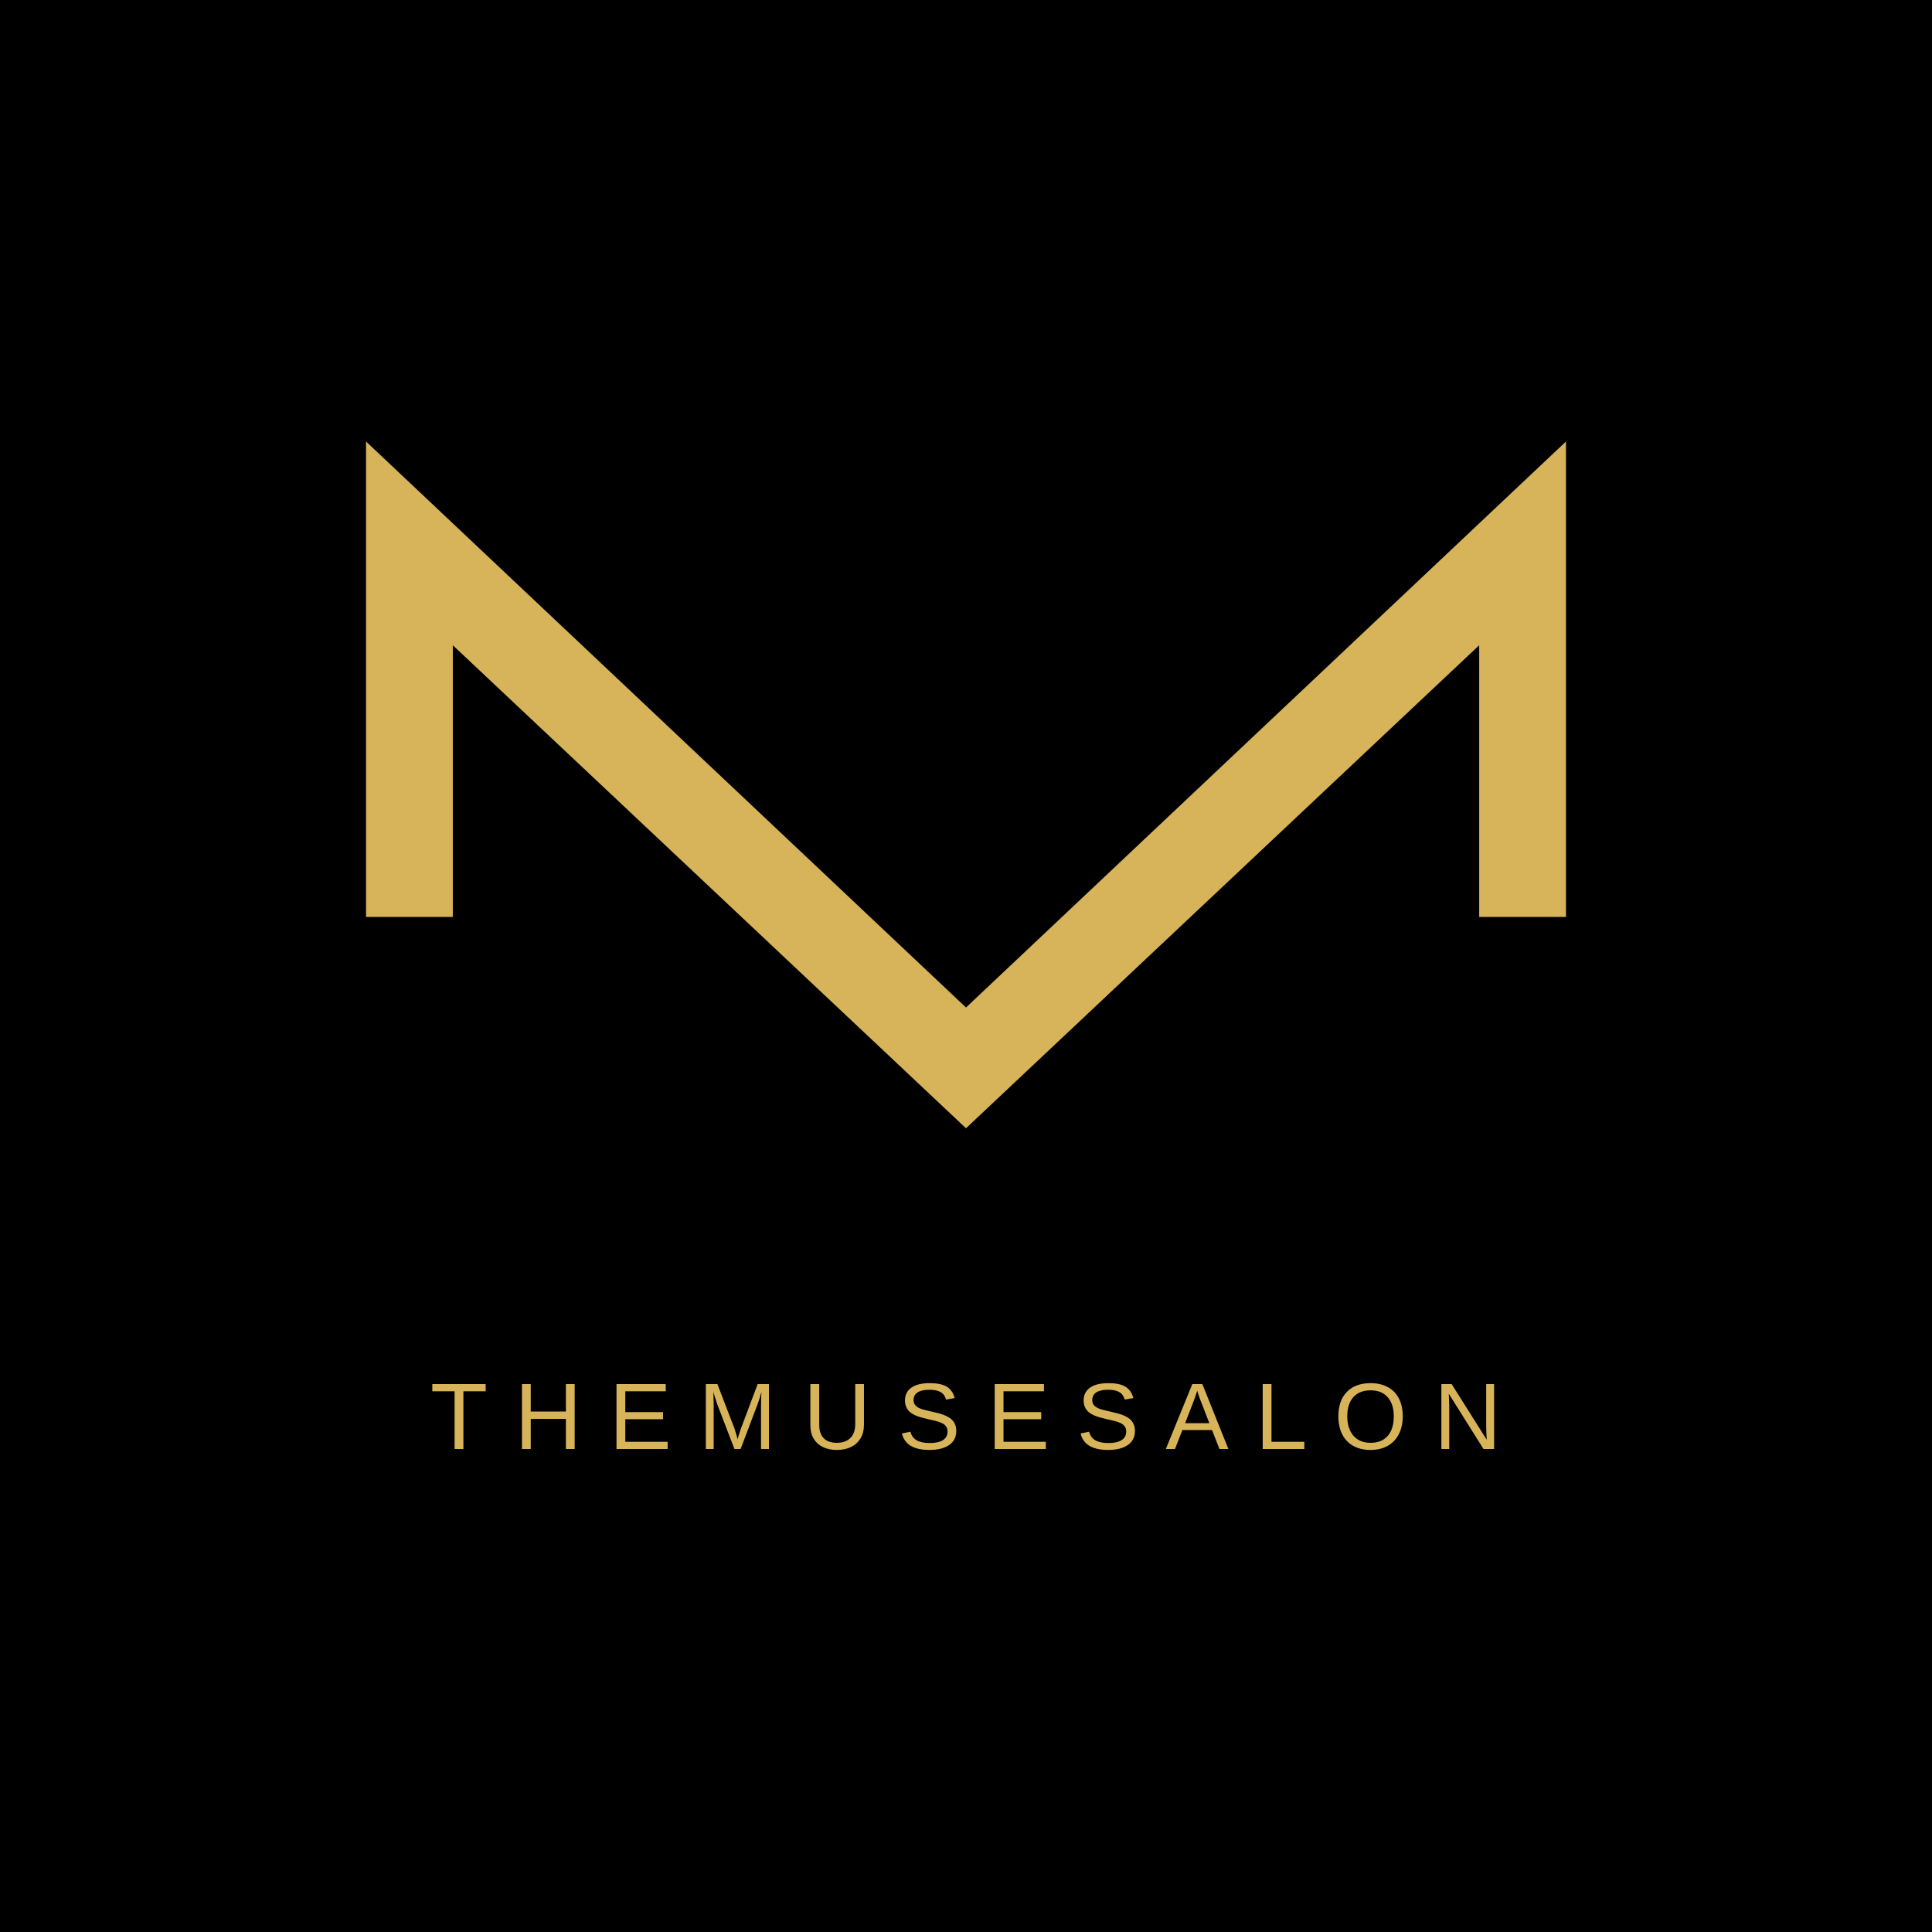
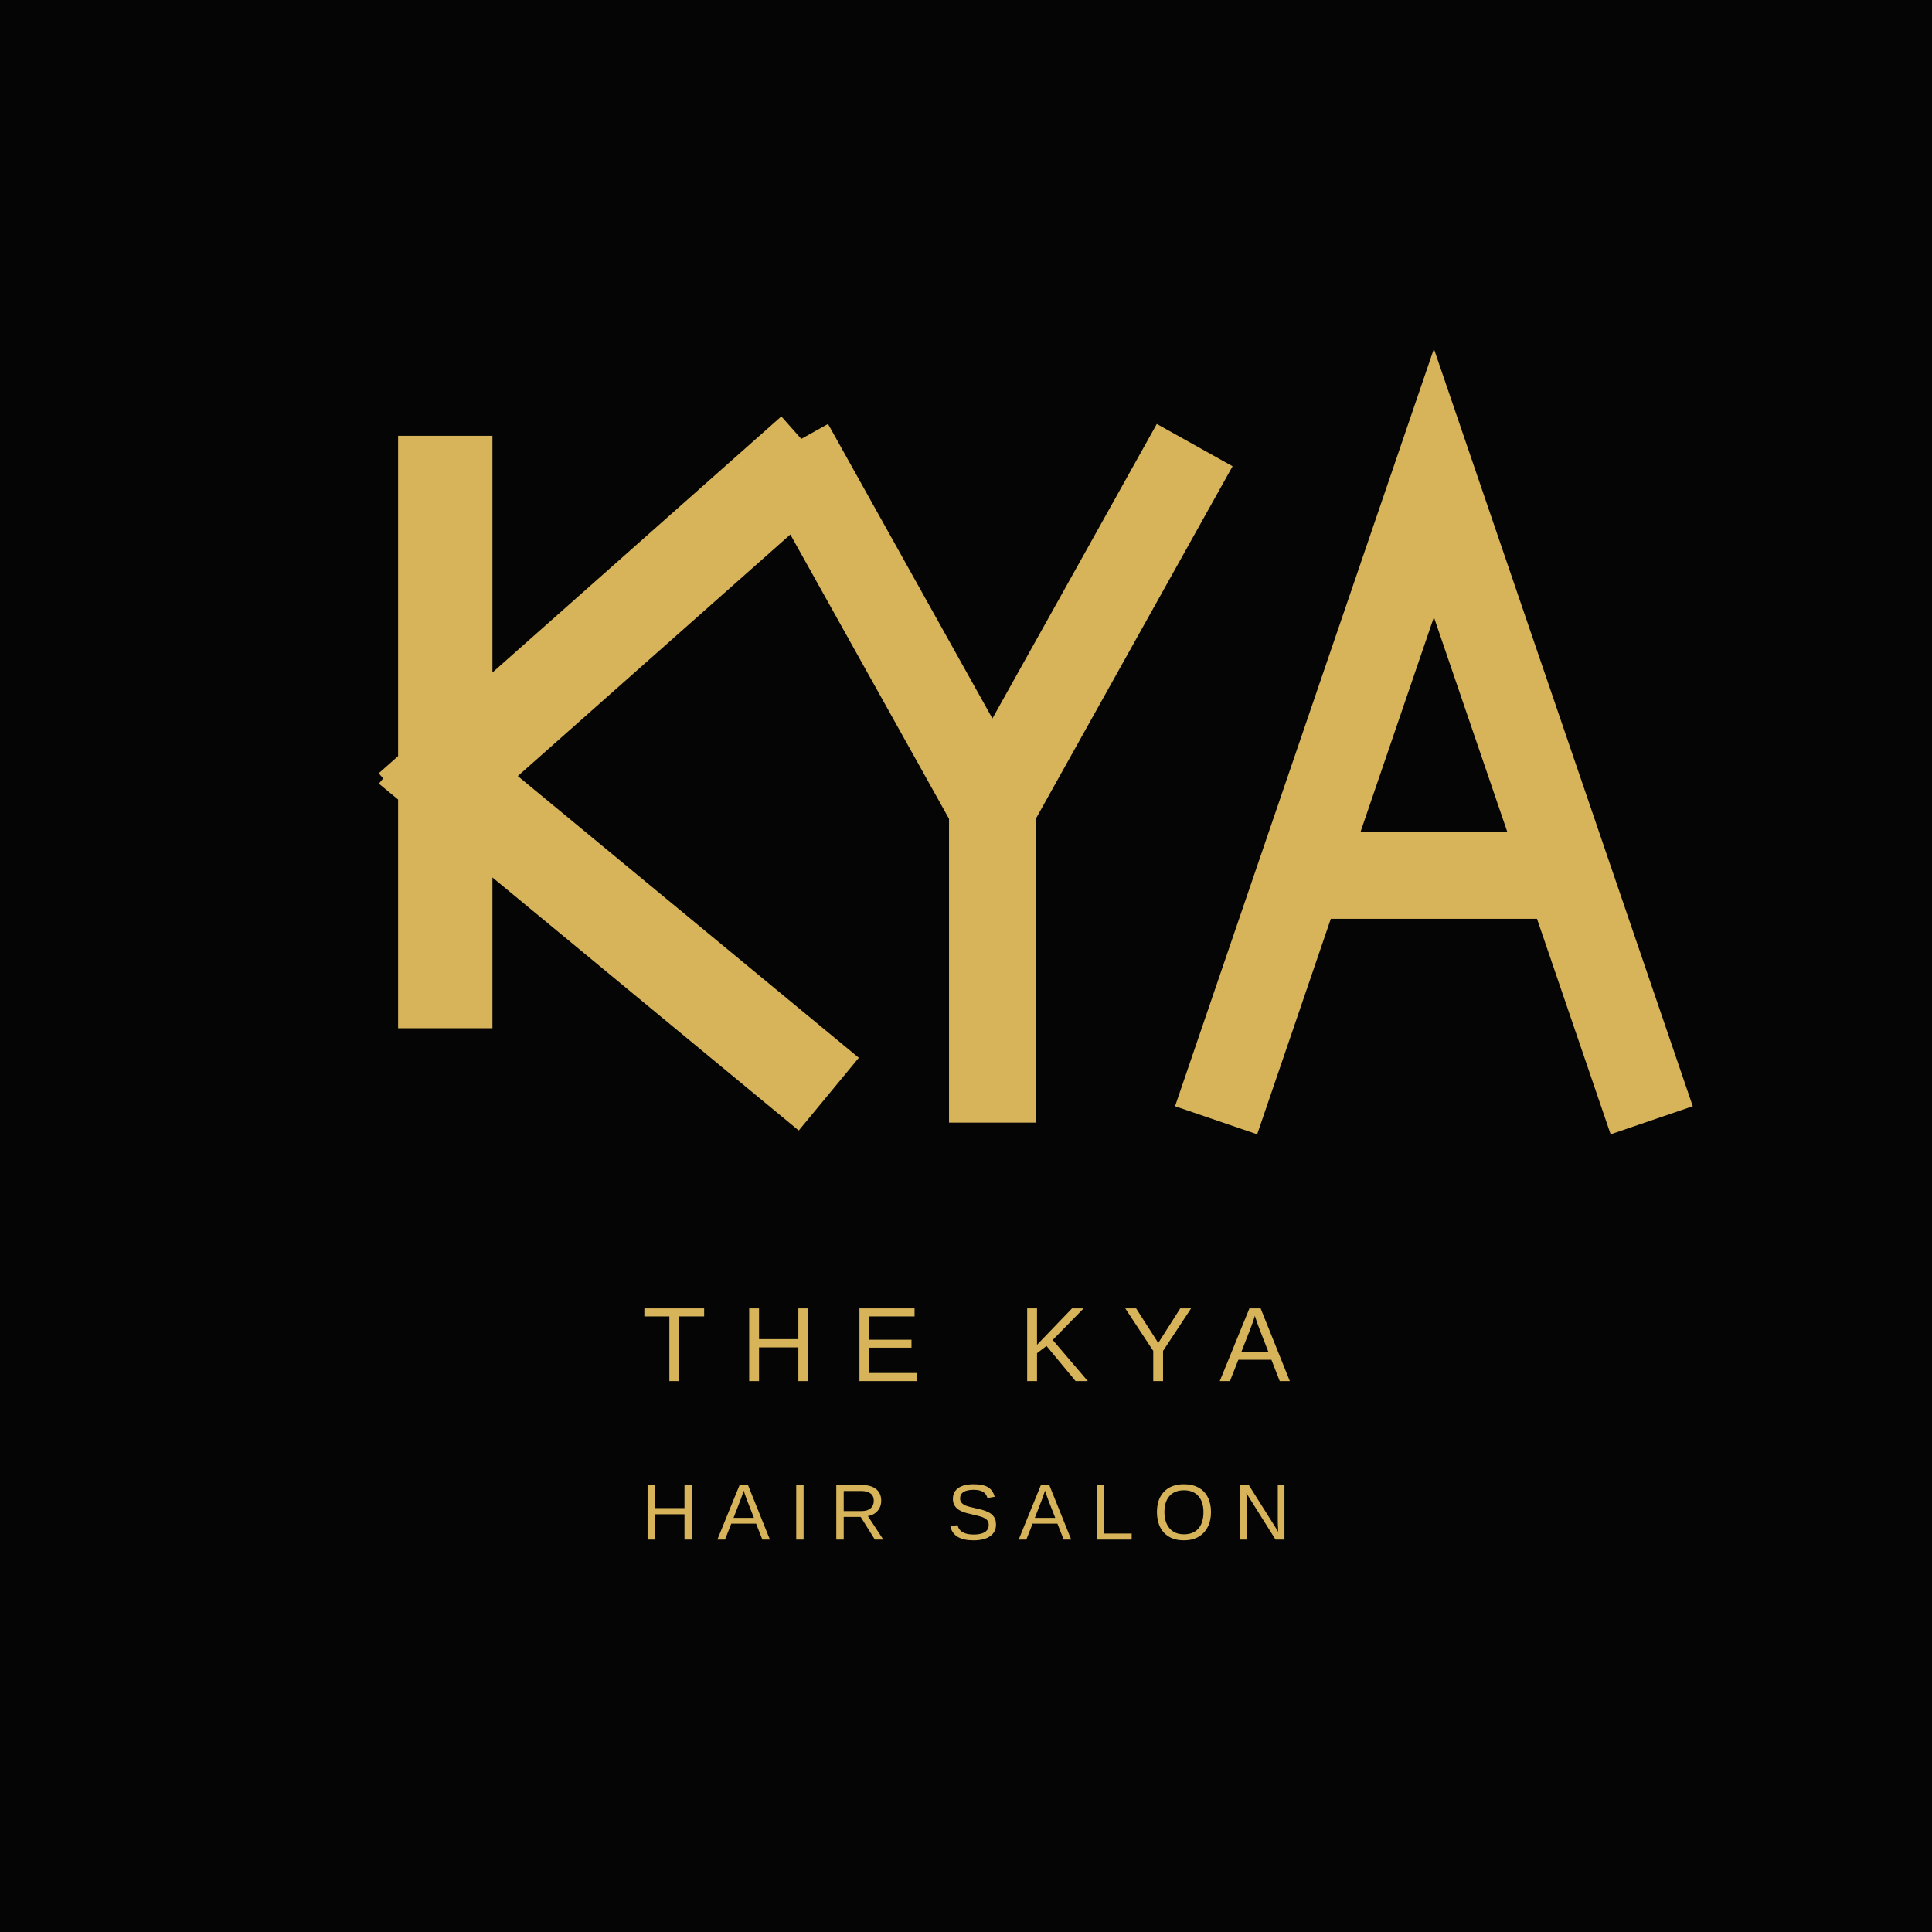
<svg xmlns="http://www.w3.org/2000/svg" viewBox="0 0 512 512" role="img" aria-labelledby="title desc">
-   <rect width="512" height="512" fill="#000000" />
-   <path d="M97 117v126h23V171l136 128 136-128v72h23V117L256 267 97 117Z" fill="#d7b45a" />
+   <rect width="512" height="512" fill="#050505" />
+   <g fill="none" stroke="#d7b45a" stroke-linecap="square" stroke-linejoin="miter">
+     <path d="M118 128v132M118 206l88-78M118 206l92 76" stroke-width="25" />
+     <path d="M215 128l48 86 48-86M263 214v72" stroke-width="23" />
+     <path d="M326 286l54-158 54 158M349 232h62" stroke-width="23" />
+   </g>
  <g fill="#d7b45a" font-family="Arial, Helvetica, sans-serif" text-anchor="middle">
-     <text x="256" y="384" font-size="25" letter-spacing="7">THEMUSESALON</text>
+     <text x="256" y="366" font-size="28" letter-spacing="9">THE KYA</text>
+     <text x="256" y="408" font-size="21" letter-spacing="5">HAIR SALON</text>
  </g>
</svg>
